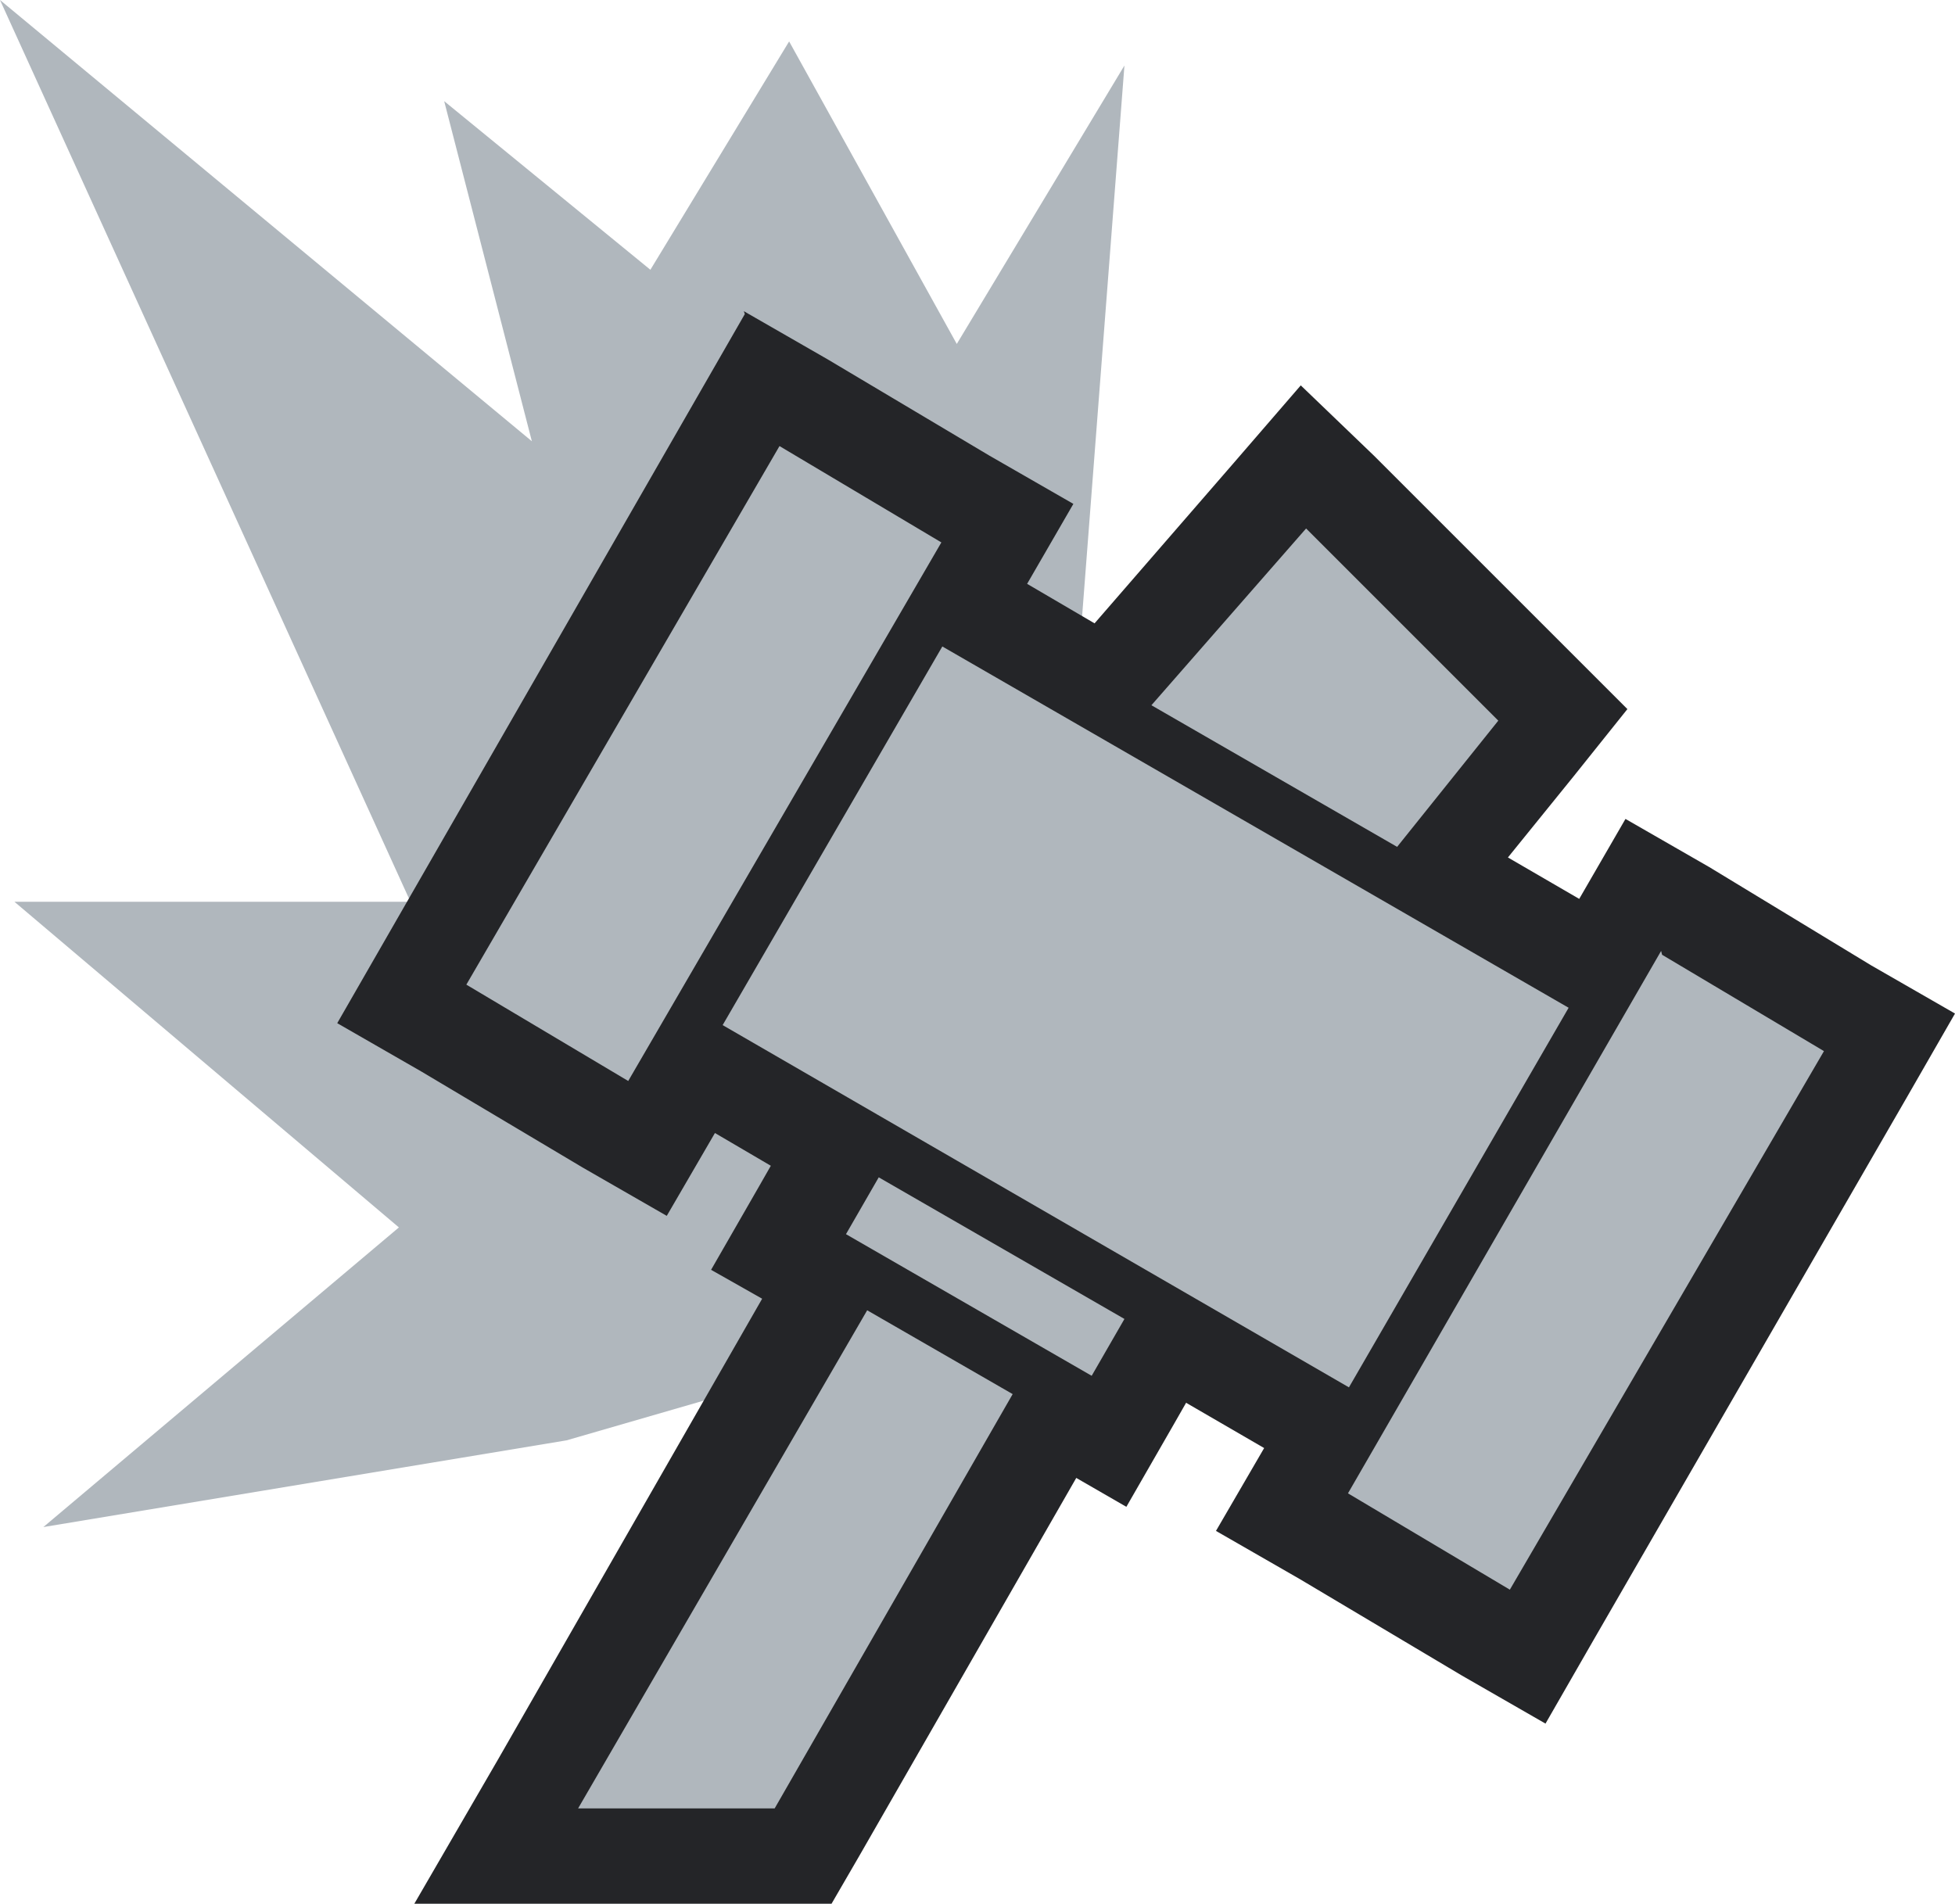
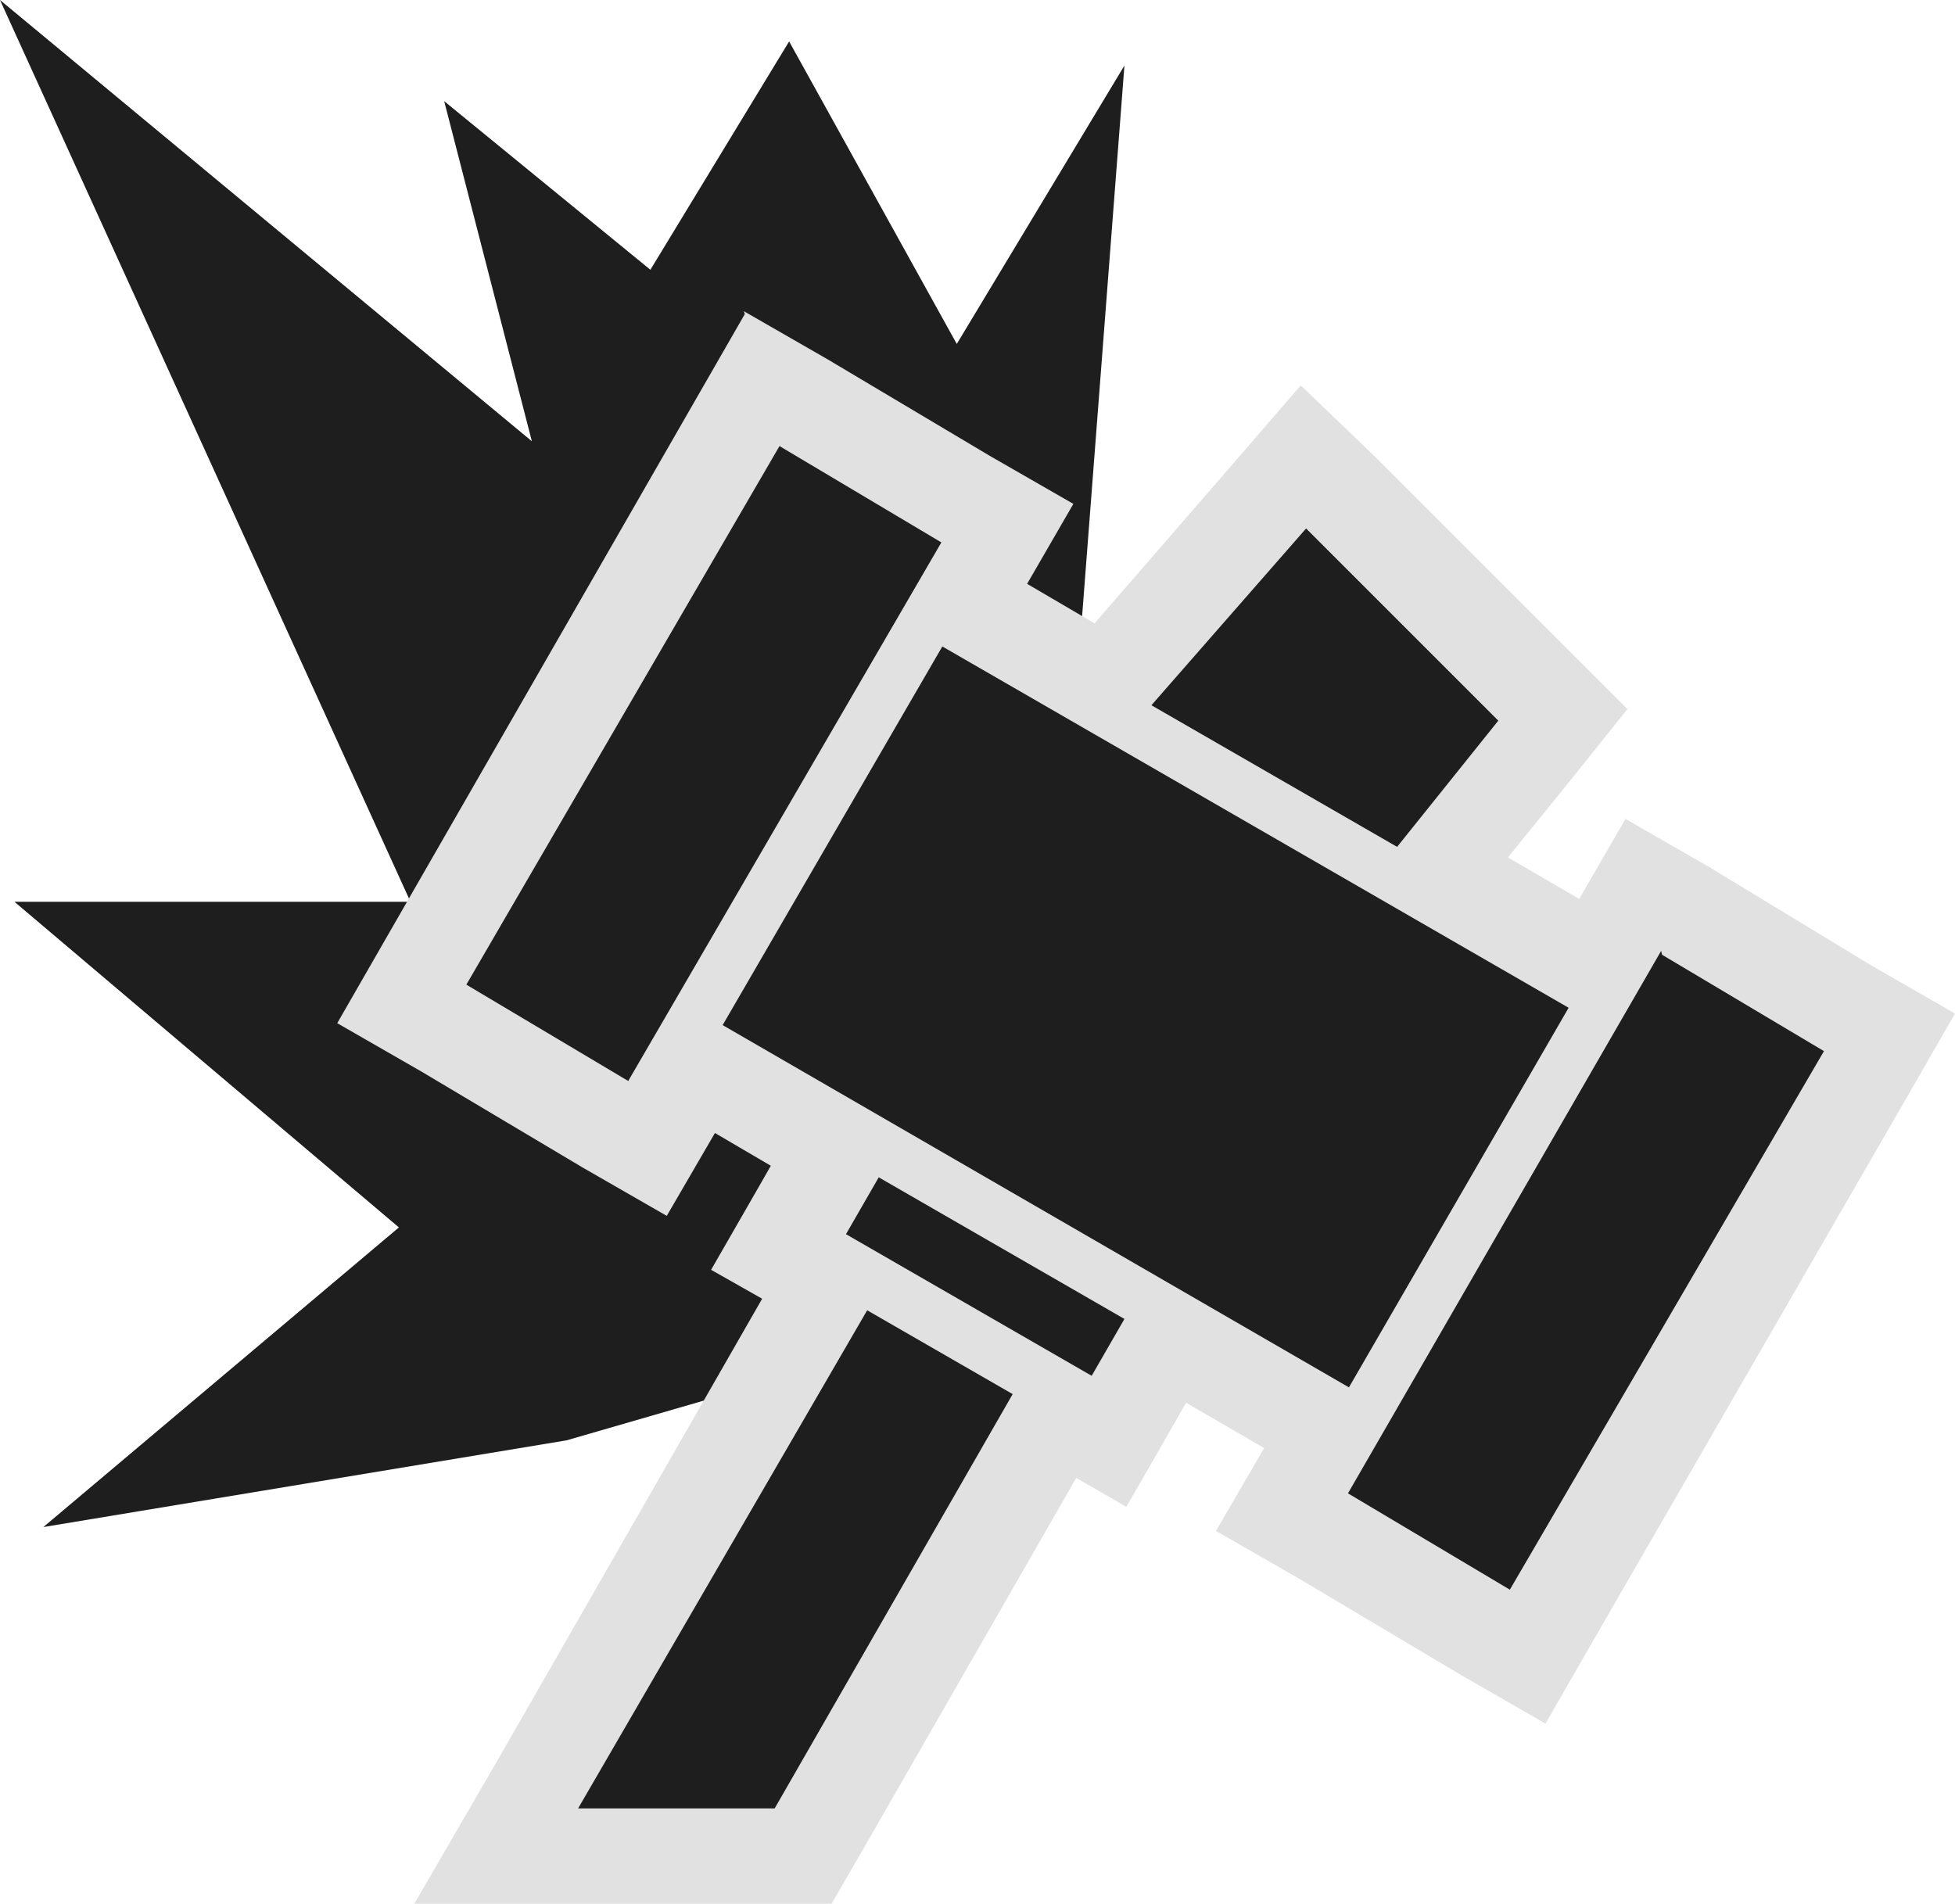
<svg xmlns="http://www.w3.org/2000/svg" viewBox="0 0 20.29 19.76" class="ddbc-svg ddbc-damage-type-icon__img ddbc-damage-type-icon__img--bludgeoning">
-   <polygon fill="#b0b7bd" points="5.88 14.95 0.45 15.85 4.14 12.74 0.15 9.36 4.26 9.36 0 0 5.52 4.58 4.61 1.05 6.75 2.8 8.19 0.43 9.93 3.57 11.67 0.68 10.68 13.56 5.88 14.95" />
-   <polygon fill="#b0b7bd" points="5.17 19.26 8.62 13.3 8.09 12.99 8.71 11.92 7.2 11.05 6.71 11.9 4.16 10.44 7.91 3.95 10.45 5.41 9.97 6.25 11.46 7.11 13.53 4.75 16.22 7.44 14.9 9.09 16.58 10.06 17.06 9.23 19.6 10.7 15.86 17.19 13.31 15.72 13.81 14.86 12.13 13.89 11.51 14.96 10.99 14.66 8.35 19.26 5.17 19.26" />
-   <path fill="#242528" d="M8.09,4.63l1.68,1L6.52,11.22l-1.68-1L8.09,4.63m5.46.85,2,2L14.5,8.79,11.95,7.32l1.61-1.84M9.78,6.71l6.5,3.75L14,14.4,7.5,10.64,9.78,6.71m7.47,3.2,1.68,1L15.67,16.5l-1.68-1,3.25-5.63h0M9.12,12.22h0m0,0,2.55,1.47-.34.59L8.78,12.81l.34-.59M9,13.6l1.51.87-2.47,4.3H6L9,13.6H9M7.73,3.26l-.5.87L4,9.75l-.5.87.87.5,1.68,1,.87.5.5-.86L8,12.1l-.12.21-.5.87.53.3L5.17,18.26l-.87,1.5H8.63l.29-.5,2.25-3.92.52.3.5-.87.12-.21.81.47-.5.86.87.5,1.68,1,.87.5.5-.87,3.25-5.63.5-.87-.87-.5L17.74,9l-.87-.5-.48.83-.74-.43.68-.84.56-.7-.63-.63-2-2L13.5,4l-.7.81L11.36,6.47l-.7-.41.48-.83-.87-.5-1.68-1-.87-.5Z" />
+   <polygon fill="#1e1e1e" points="5.88 14.95 0.45 15.85 4.14 12.74 0.15 9.36 4.26 9.36 0 0 5.52 4.58 4.61 1.05 6.75 2.8 8.19 0.43 9.93 3.57 11.67 0.68 10.68 13.56 5.88 14.95" />
+   <polygon fill="#1e1e1e" points="5.17 19.26 8.62 13.3 8.09 12.99 8.71 11.92 7.2 11.05 6.71 11.9 4.16 10.44 7.91 3.95 10.45 5.41 9.97 6.25 11.46 7.11 13.53 4.75 16.22 7.44 14.9 9.09 16.58 10.06 17.06 9.23 19.6 10.7 15.86 17.19 13.31 15.72 13.81 14.86 12.13 13.89 11.51 14.96 10.99 14.66 8.35 19.26 5.17 19.26" />
+   <path fill="#e1e1e1" d="M8.09,4.63l1.68,1L6.52,11.22l-1.68-1L8.09,4.63m5.46.85,2,2L14.5,8.79,11.95,7.32l1.61-1.84M9.78,6.71l6.5,3.75L14,14.4,7.5,10.64,9.78,6.71m7.47,3.2,1.68,1L15.67,16.5l-1.68-1,3.25-5.63h0M9.12,12.22h0m0,0,2.55,1.47-.34.59L8.78,12.81l.34-.59M9,13.6l1.51.87-2.47,4.3H6L9,13.6H9M7.73,3.26l-.5.87L4,9.75l-.5.87.87.5,1.68,1,.87.5.5-.86L8,12.1l-.12.21-.5.87.53.3L5.17,18.26l-.87,1.5H8.63l.29-.5,2.25-3.92.52.3.5-.87.12-.21.81.47-.5.86.87.5,1.68,1,.87.5.5-.87,3.25-5.63.5-.87-.87-.5L17.74,9l-.87-.5-.48.83-.74-.43.68-.84.56-.7-.63-.63-2-2L13.5,4l-.7.81L11.36,6.47l-.7-.41.48-.83-.87-.5-1.68-1-.87-.5Z" />
</svg>
